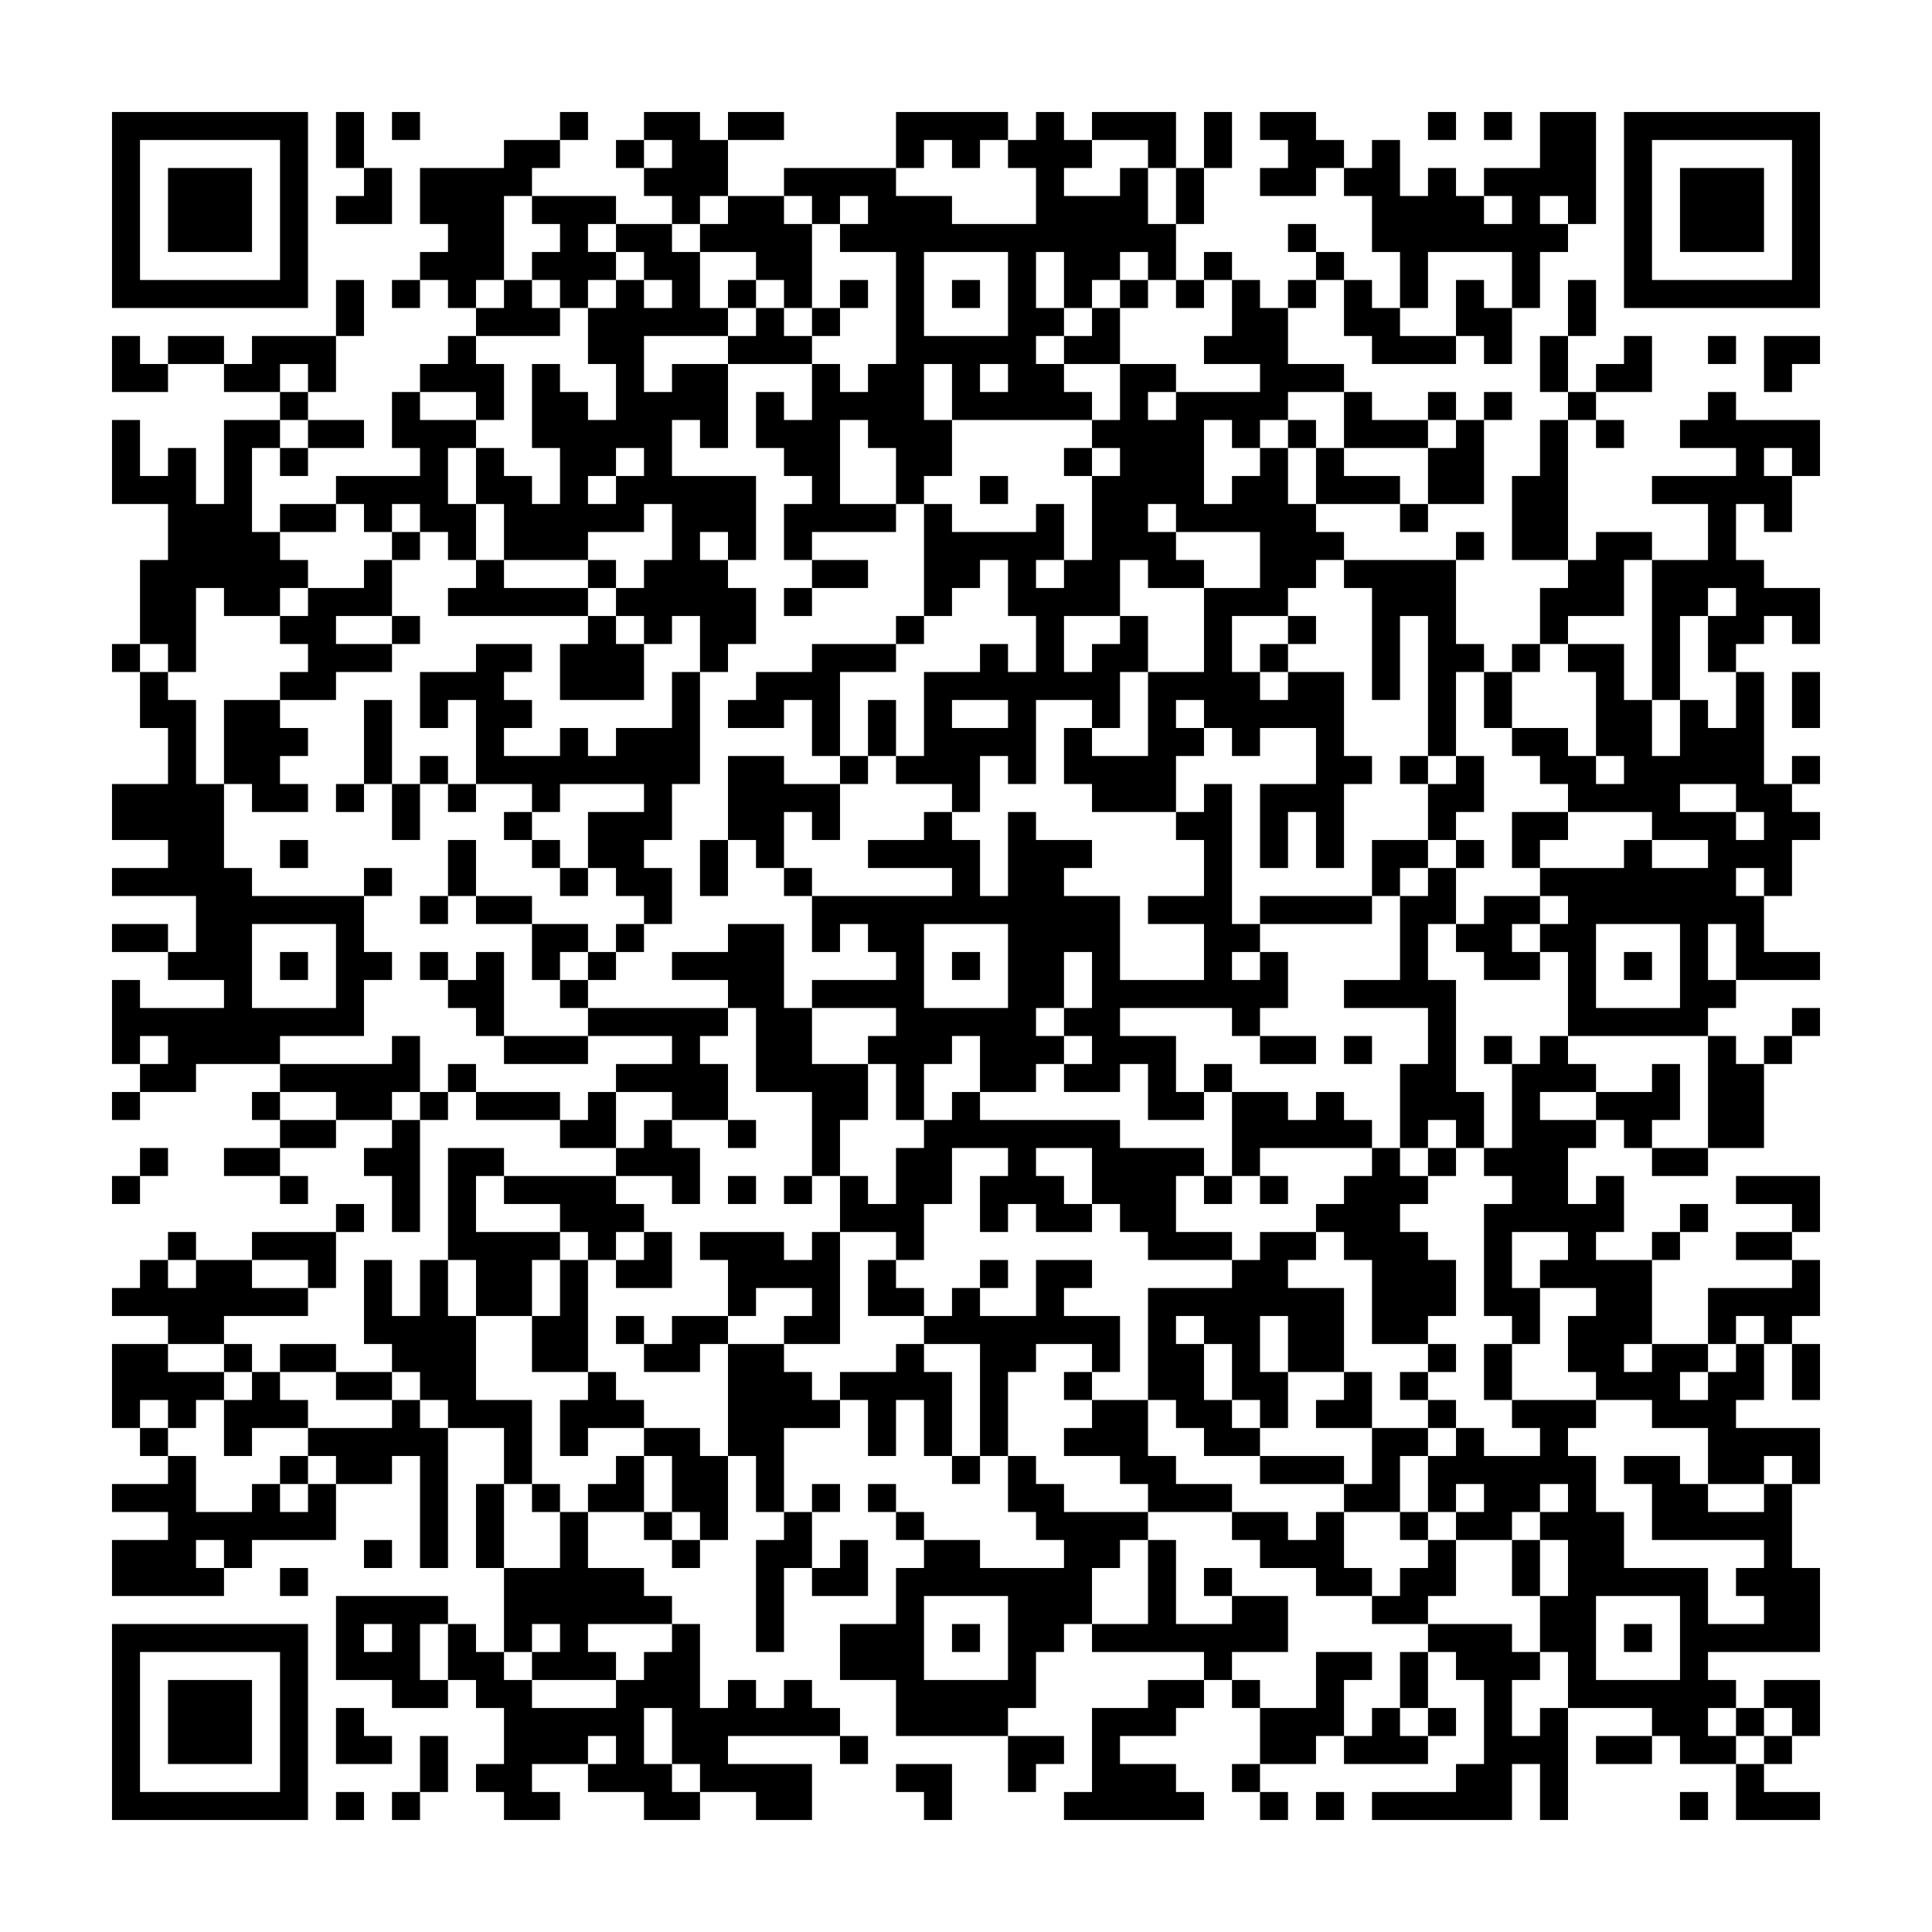
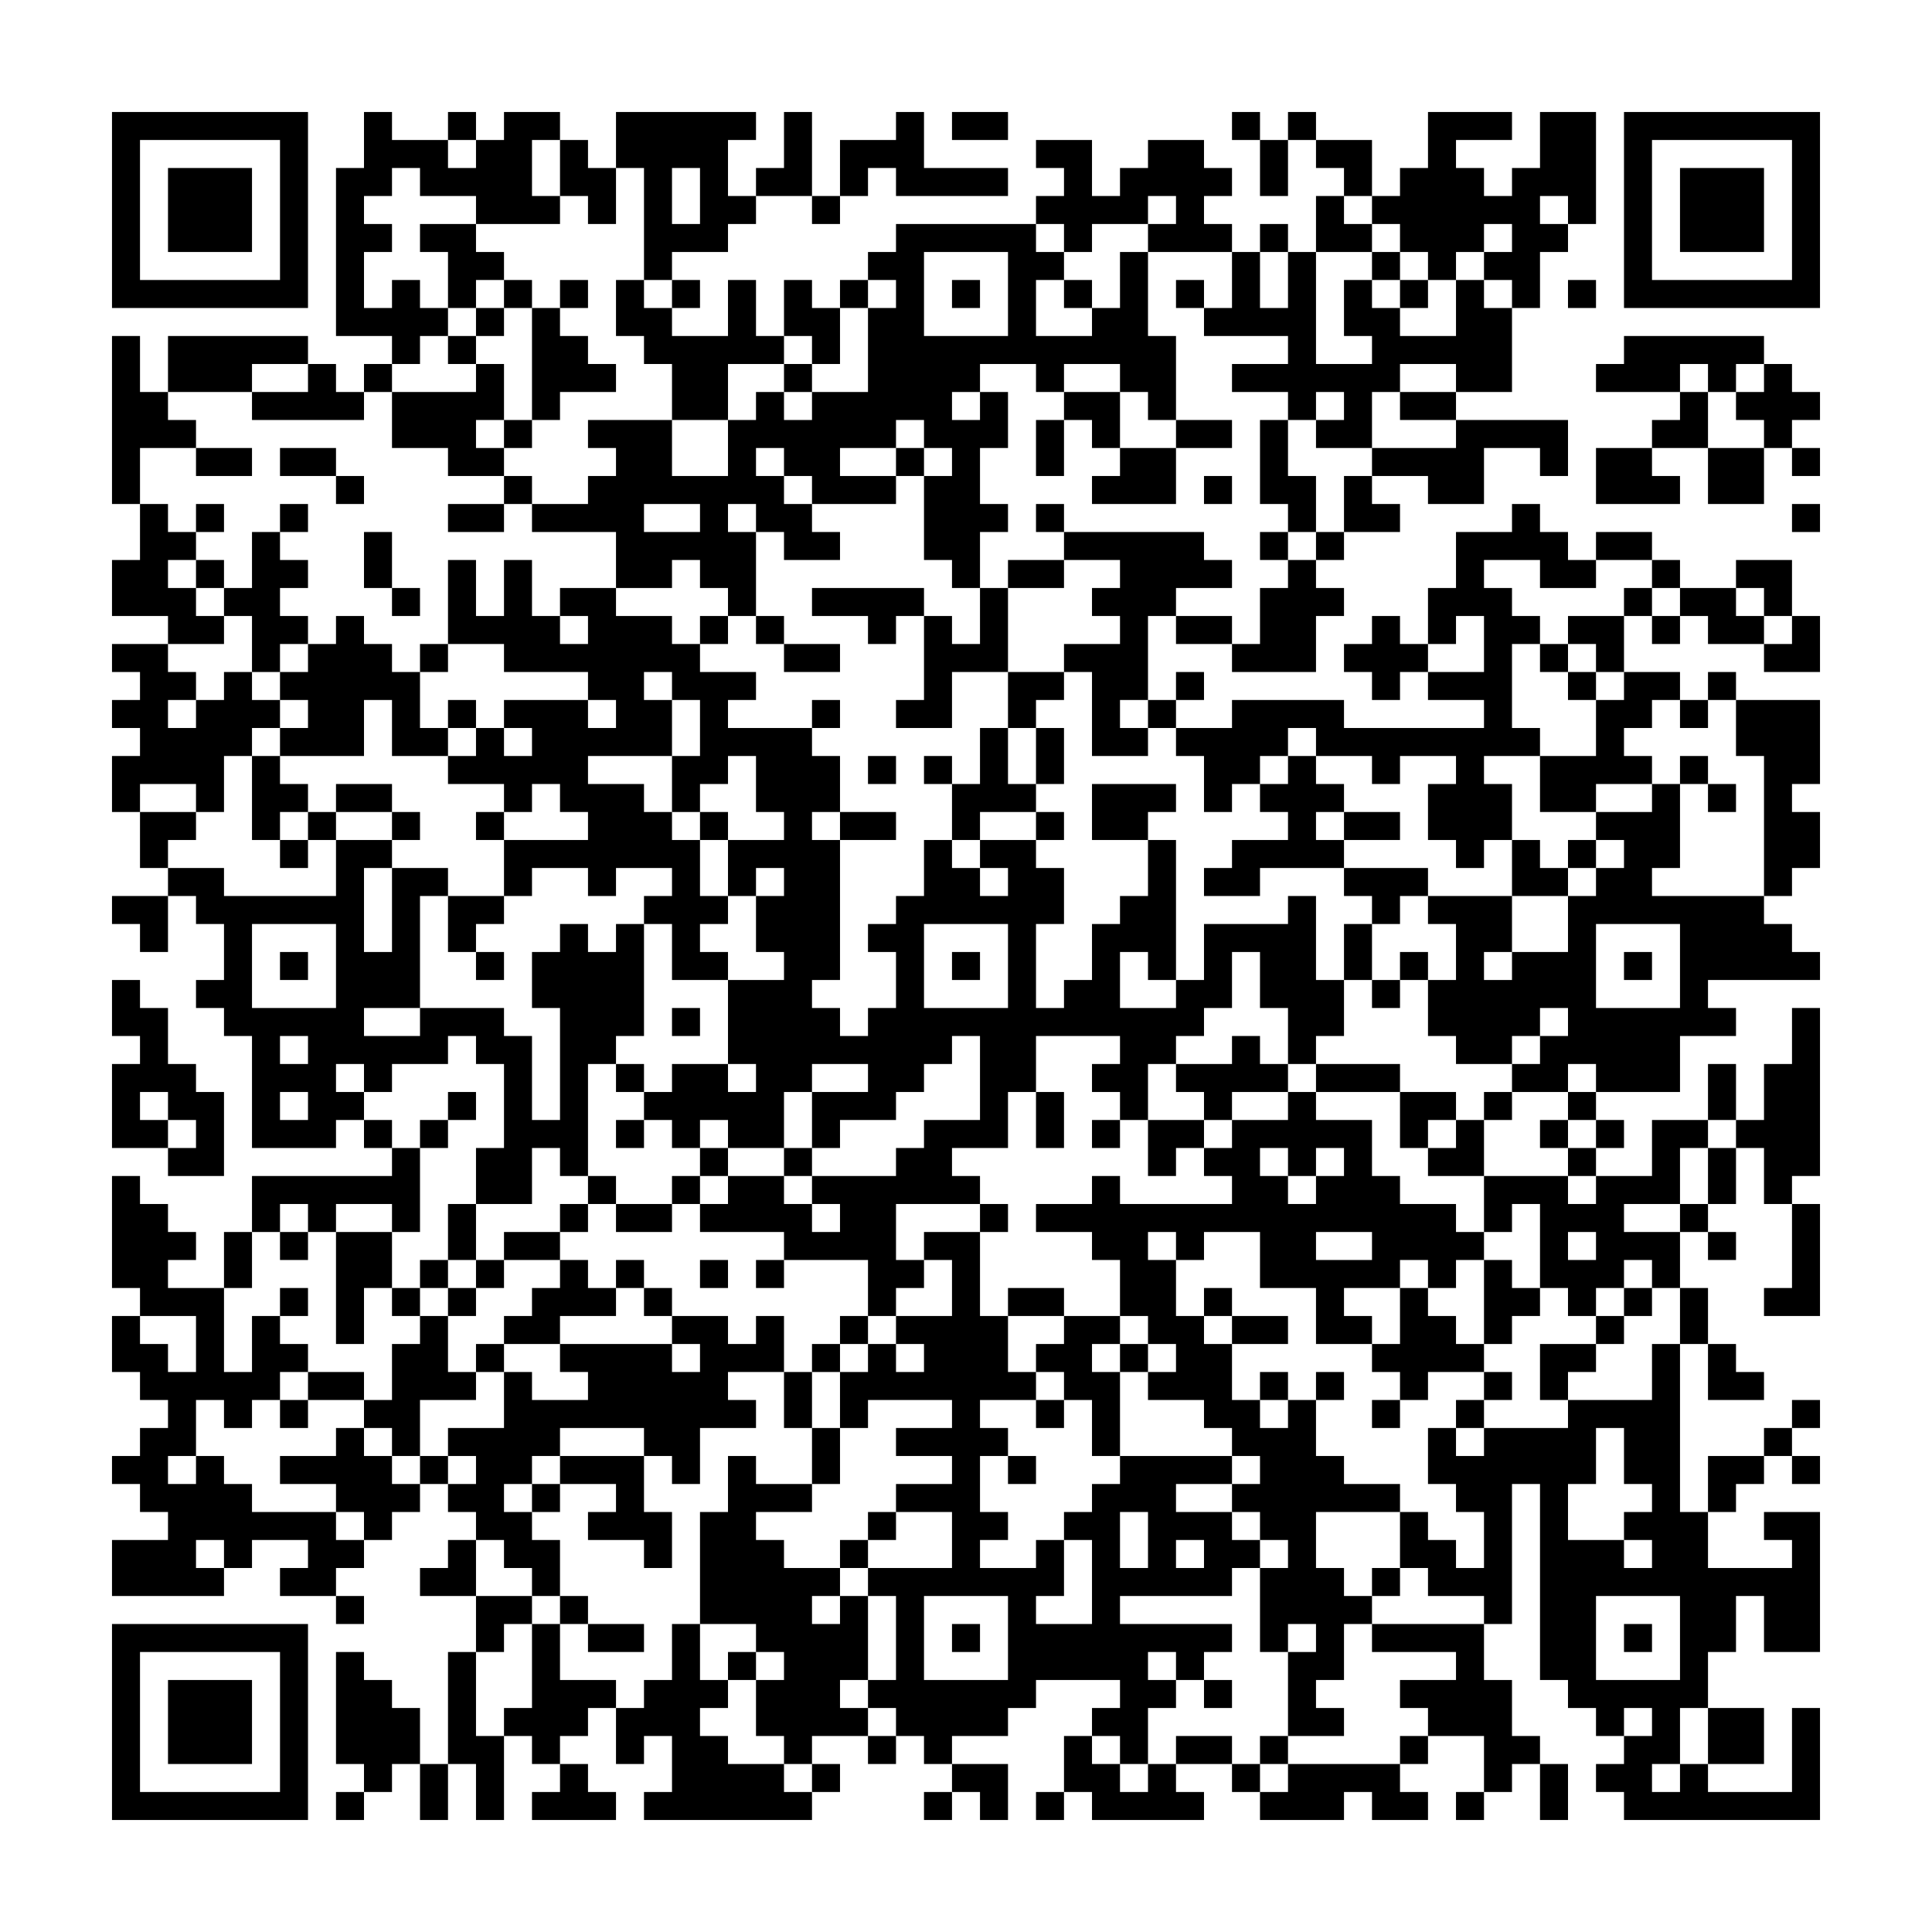
<svg xmlns="http://www.w3.org/2000/svg" viewBox="0 0 69 69">
-   <path d="M4 4h7v7h-7zM12 4h1v2h-1zM14 4h1v1h-1zM20 4h1v1h-1zM23 4h2v1h1v2h-1v1h-1v-1h-1v-1h1v-1h-1zM26 4h2v1h-2zM32 4h4v1h-1v1h-1v-1h-1v1h-1zM37 4h1v1h1v1h-1v1h2v-1h1v2h1v2h-1v-1h-1v1h-1v1h-1v-2h-1v2h1v1h-1v1h1v1h1v1h-5v-2h-1v2h1v2h-1v1h-1v-2h-1v-1h-1v3h2v1h-3v1h-1v-2h1v-1h-1v-1h-1v-2h1v1h1v-2h1v1h1v-1h1v-4h-2v-1h1v-1h-1v1h-1v-1h-1v-1h4v1h2v1h3v-2h-1v-1h1zM39 4h3v2h-1v-1h-2zM43 4h1v2h-1zM45 4h2v1h1v1h-1v1h-2v-1h1v-1h-1zM51 4h1v1h-1zM53 4h1v1h-1zM55 4h2v4h-1v-1h-1v1h1v1h-1v2h-1v-2h-3v2h-1v-2h-1v-2h-1v-1h1v-1h1v2h1v-1h1v1h1v1h1v-1h-1v-1h2zM58 4h7v7h-7zM5 5v5h5v-5zM18 5h2v1h-1v1h-1v3h-1v1h-1v-1h-1v-1h1v-1h-1v-2h3zM22 5h1v1h-1zM59 5v5h5v-5zM6 6h3v3h-3zM13 6h1v2h-2v-1h1zM42 6h1v2h-1zM60 6h3v3h-3zM19 7h3v1h-1v1h1v1h-1v1h-1v-1h-1v-1h1v-1h-1zM26 7h2v1h1v3h-1v-1h-1v-1h-2v-1h1zM22 8h2v1h1v2h1v1h-3v2h1v-1h2v3h-1v-1h-1v2h3v3h-1v-1h-1v1h1v1h1v2h-1v1h-1v-2h-1v1h-1v-1h-1v-1h1v-1h1v-2h-1v1h-2v1h-3v-2h-1v-2h1v1h1v1h1v-2h-1v-3h1v1h1v1h1v-2h-1v-2h1v-1h1v1h1v-1h-1v-1h-1zM46 8h1v1h-1zM33 9v3h3v-3zM43 9h1v1h-1zM47 9h1v1h-1zM12 10h1v2h-1zM14 10h1v1h-1zM18 10h1v1h1v1h-3v-1h1zM26 10h1v1h-1zM30 10h1v1h-1zM34 10h1v1h-1zM40 10h1v1h-1zM42 10h1v1h-1zM44 10h1v1h1v2h2v1h-2v1h-1v1h-1v-1h-1v3h1v-1h1v-1h1v2h1v1h1v1h-1v1h-1v1h-2v2h1v1h1v-1h2v3h1v1h-1v3h-1v-2h-1v2h-1v-3h2v-2h-2v1h-1v-1h-1v-1h-1v1h1v1h-1v2h-3v-1h-1v-2h1v1h2v-3h2v-3h2v-2h-3v-1h-1v1h1v1h1v1h-2v-1h-1v2h-2v2h1v-1h1v-1h1v2h-1v2h-1v-1h-2v3h-1v-1h-1v2h-1v-1h-2v-1h1v-3h2v-1h1v1h1v-2h-1v-2h-1v1h-1v1h-1v-4h1v1h3v-1h1v2h-1v1h1v-1h1v-3h1v-1h-1v-1h1v-2h2v1h-1v1h1v-1h3v-1h-2v-1h1zM46 10h1v1h-1zM48 10h1v1h1v1h2v1h-3v-1h-1zM52 10h1v1h1v2h-1v-1h-1zM56 10h1v2h-1zM27 11h1v1h1v1h-3v-1h1zM29 11h1v1h-1zM39 11h1v2h-2v-1h1zM4 12h1v1h1v1h-2zM6 12h2v1h-2zM9 12h3v2h-1v-1h-1v1h-2v-1h1zM16 12h1v1h1v2h-1v-1h-2v-1h1zM55 12h1v2h-1zM58 12h1v2h-2v-1h1zM61 12h1v1h-1zM63 12h2v1h-1v1h-1zM35 13v1h1v-1zM10 14h1v1h-1zM14 14h1v1h2v1h-1v2h1v2h-1v-1h-1v-1h-1v1h-1v-1h-1v-1h3v-1h-1zM48 14h1v1h2v1h-3zM51 14h1v1h-1zM53 14h1v1h-1zM56 14h1v1h-1zM61 14h1v1h3v2h-1v-1h-1v1h1v2h-1v-1h-1v2h1v1h2v2h-1v-1h-1v1h-1v1h-1v-2h1v-1h-1v1h-1v3h-1v-5h2v-2h-2v-1h3v-1h-2v-1h1zM4 15h1v2h1v-1h1v2h1v-3h2v1h-1v3h1v1h1v1h-1v1h-2v-1h-1v3h-1v-1h-1v-3h1v-2h-2zM11 15h2v1h-2zM46 15h1v1h-1zM52 15h1v3h-2v-2h1zM55 15h1v5h-2v-3h1zM57 15h1v1h-1zM10 16h1v1h-1zM22 16v1h-1v1h1v-1h1v-1zM38 16h1v1h-1zM47 16h1v1h2v1h-3zM35 17h1v1h-1zM10 18h2v1h-2zM50 18h1v1h-1zM14 19h1v1h-1zM52 19h1v1h-1zM57 19h2v1h-1v2h-2v1h-1v-2h1v-1h1zM13 20h1v2h-2v1h2v1h-2v1h-2v-1h1v-1h-1v-1h1v-1h2zM17 20h1v1h3v1h-5v-1h1zM21 20h1v1h-1zM29 20h2v1h-2zM48 20h4v3h1v1h-1v3h-1v-5h-1v3h-1v-4h-1zM28 21h1v1h-1zM14 22h1v1h-1zM21 22h1v1h1v2h-3v-2h1zM32 22h1v1h-1zM46 22h1v1h-1zM4 23h1v1h-1zM17 23h2v1h-1v1h1v1h-1v1h2v-1h1v1h1v-1h2v-2h1v4h-1v2h-1v1h1v2h-1v-1h-1v-1h-1v-2h2v-1h-3v1h-1v-1h-2v-3h-1v1h-1v-2h2zM29 23h3v1h-2v3h-1v-2h-1v1h-2v-1h1v-1h2zM45 23h1v1h-1zM54 23h1v1h-1zM56 23h2v2h1v2h1v-2h1v1h1v-2h1v4h1v1h1v1h-1v2h-1v-1h-1v1h1v2h2v1h-3v-2h-1v2h1v1h-1v1h-5v-3h-1v-1h1v-1h-1v-1h3v-1h1v1h2v-1h-2v-1h-3v-1h-1v-1h-1v-1h2v1h1v1h1v-1h-1v-3h-1zM5 24h1v1h1v3h1v3h1v1h4v2h1v1h-1v2h-3v1h-3v1h-2v-1h1v-1h-1v1h-1v-3h1v1h3v-1h-2v-1h1v-2h-3v-1h2v-1h-2v-2h2v-2h-1zM53 24h1v2h-1zM64 24h1v2h-1zM8 25h2v1h1v1h-1v1h1v1h-2v-1h-1zM13 25h1v3h-1zM31 25h1v2h-1zM34 25v1h2v-1zM15 27h1v1h-1zM26 27h2v1h2v2h-1v-1h-1v2h-1v-1h-1zM30 27h1v1h-1zM50 27h1v1h-1zM52 27h1v2h-1v1h-1v-2h1zM64 27h1v1h-1zM12 28h1v1h-1zM14 28h1v2h-1zM16 28h1v1h-1zM43 28h1v5h1v1h-1v1h1v-1h1v2h-1v1h-1v-1h-4v1h2v2h1v1h-2v-2h-1v1h-2v-1h1v-1h-1v-1h1v-2h-1v2h-1v1h1v1h-1v1h-2v-2h-1v1h-1v2h-1v-2h-1v-1h1v-1h-3v-1h3v-1h-1v-1h-1v1h-1v-2h5v-1h-3v-1h2v-1h1v1h1v2h1v-3h1v1h2v1h-1v1h2v3h3v-2h-2v-1h2v-2h-1v-1h1zM60 28v1h2v1h1v-1h-1v-1zM18 29h1v1h-1zM54 29h2v1h-1v1h-1zM10 30h1v1h-1zM16 30h1v2h-1zM19 30h1v1h-1zM25 30h1v2h-1zM49 30h2v1h-1v1h-1zM52 30h1v1h-1zM13 31h1v1h-1zM20 31h1v1h-1zM28 31h1v1h-1zM51 31h1v2h-1v2h1v4h1v2h-1v-1h-1v1h-1v-3h1v-2h-3v-1h2v-3h1zM15 32h1v1h-1zM17 32h2v1h-2zM45 32h4v1h-4zM53 32h2v1h-1v1h1v1h-2v-1h-1v-1h1zM4 33h2v1h-2zM9 33v3h3v-3zM19 33h2v1h-1v1h-1zM22 33h1v1h-1zM26 33h2v3h1v2h2v2h-1v2h-1v-3h-2v-3h-1v-1h-2v-1h2zM33 33v3h3v-3zM57 33v3h3v-3zM10 34h1v1h-1zM15 34h1v1h-1zM17 34h1v3h-1v-1h-1v-1h1zM21 34h1v1h-1zM34 34h1v1h-1zM58 34h1v1h-1zM20 35h1v1h-1zM21 36h5v1h-1v1h1v2h-2v-1h-2v-1h2v-1h-3zM64 36h1v1h-1zM14 37h1v2h-1v1h-2v-1h-2v-1h4zM18 37h3v1h-3zM45 37h2v1h-2zM48 37h1v1h-1zM53 37h1v1h-1zM55 37h1v1h1v1h-2v1h2v1h-1v2h1v-1h1v2h-1v1h2v3h-1v1h1v-1h2v1h-1v1h1v-1h1v-1h1v2h-1v1h3v2h-1v-1h-1v1h-2v-2h-2v-1h-2v-1h-1v-2h1v-1h-2v-1h1v-1h-2v2h1v2h-1v-1h-1v-4h1v-1h-1v-1h1v-3h1zM61 37h1v1h1v3h-2zM63 37h1v1h-1zM16 38h1v1h-1zM43 38h1v1h-1zM59 38h1v2h-1v1h-1v-1h-1v-1h2zM4 39h1v1h-1zM9 39h1v1h-1zM15 39h1v1h-1zM17 39h3v1h-3zM21 39h1v2h-2v-1h1zM34 39h1v1h5v1h3v1h-1v2h2v1h-3v-1h-1v-1h-1v-2h-2v1h1v1h1v1h-2v-1h-1v1h-1v-2h1v-1h-2v2h-1v2h-1v-1h-2v-2h1v1h1v-2h1v-1h1zM44 39h2v1h1v-1h1v1h1v1h-4v1h-1zM10 40h2v1h-2zM14 40h1v4h-1v-2h-1v-1h1zM23 40h1v1h1v2h-1v-1h-2v-1h1zM26 40h1v1h-1zM5 41h1v1h-1zM8 41h2v1h-2zM16 41h2v1h-1v2h3v1h-1v2h-2v-2h-1zM49 41h1v1h1v1h-1v1h1v1h1v2h-1v1h-2v-3h-1v-1h-1v-1h1v-1h1zM51 41h1v1h-1zM59 41h2v1h-2zM4 42h1v1h-1zM10 42h1v1h-1zM18 42h4v1h1v1h-1v1h-1v-1h-1v-1h-2zM26 42h1v1h-1zM28 42h1v1h-1zM43 42h1v1h-1zM45 42h1v1h-1zM62 42h3v2h-1v-1h-2zM12 43h1v1h-1zM60 43h1v1h-1zM6 44h1v1h-1zM9 44h3v2h-1v-1h-2zM23 44h1v2h-2v-1h1zM25 44h3v1h1v-1h1v4h-2v-1h1v-1h-2v1h-1v-2h-1zM45 44h2v1h-1v1h2v3h-2v-2h-1v2h1v2h-1v-1h-1v-2h-1v-1h-1v1h1v2h1v1h1v1h-2v-1h-1v-1h-1v-4h3v-1h1zM59 44h1v1h-1zM62 44h2v1h-2zM5 45h1v1h1v-1h2v1h2v1h-3v1h-2v-1h-2v-1h1zM13 45h1v2h1v-2h1v2h1v3h2v3h-1v-2h-2v-1h-1v-1h-1v-1h-1zM20 45h1v4h-2v-2h1zM31 45h1v1h1v1h-2zM35 45h1v1h-1zM37 45h2v1h-1v1h2v2h-1v-1h-2v1h-1v3h-1v-4h-2v-1h1v-1h1v1h2zM64 45h1v2h-1v1h-1v-1h-1v1h-1v-2h3zM22 47h1v1h-1zM24 47h2v1h-1v1h-2v-1h1zM4 48h2v1h2v1h-1v1h-1v-1h-1v1h-1zM8 48h1v1h-1zM10 48h2v1h-2zM26 48h2v1h1v1h1v1h-2v3h-1v-2h-1zM32 48h1v1h1v3h-1v-2h-1v2h-1v-2h-1v-1h2zM51 48h1v1h-1zM53 48h1v2h-1zM64 48h1v2h-1zM9 49h1v1h1v1h-2v1h-1v-2h1zM12 49h2v1h-2zM21 49h1v1h1v1h-2v1h-1v-2h1zM38 49h1v1h-1zM48 49h1v2h-2v-1h1zM50 49h1v1h-1zM14 50h1v1h1v5h-1v-4h-1v1h-2v-1h-1v-1h3zM39 50h2v2h1v1h2v1h-3v-1h-1v-1h-2v-1h1zM51 50h1v1h-1zM54 50h3v1h-1v1h1v2h1v2h3v2h2v-1h-1v-1h1v-1h-4v-2h-1v-1h2v1h1v1h2v-1h1v3h1v3h-4v1h1v1h-1v1h1v1h-2v-1h-1v-1h-3v-2h-1v-2h1v-2h-1v-1h1v-1h-1v1h-1v1h-2v-1h1v-1h-1v1h-1v-2h1v-1h1v1h2v-1h-1zM5 51h1v1h-1zM23 51h2v1h1v3h-1v-1h-1v-2h-1zM49 51h2v1h-1v2h-2v-1h1zM6 52h1v2h2v-1h1v1h1v-1h1v2h-3v1h-1v-1h-1v1h1v1h-4v-2h2v-1h-2v-1h2zM10 52h1v1h-1zM22 52h1v2h-2v-1h1zM34 52h1v1h-1zM36 52h1v1h1v1h3v1h-1v1h-1v2h-1v1h-1v2h-1v1h-4v-2h-2v-2h2v-2h1v-1h2v1h3v-1h-1v-1h-1zM45 52h3v1h-3zM17 53h1v3h-1zM19 53h1v1h-1zM29 53h1v1h-1zM31 53h1v1h-1zM20 54h1v2h2v1h1v1h-3v1h1v1h-3v-1h1v-1h-1v1h-1v-3h2zM23 54h1v1h-1zM28 54h1v2h-1v3h-1v-4h1zM32 54h1v1h-1zM44 54h2v1h1v-1h1v2h1v1h-2v-1h-2v-1h-1zM50 54h1v1h-1zM13 55h1v1h-1zM24 55h1v1h-1zM30 55h1v2h-2v-1h1zM41 55h1v3h2v-1h2v2h-2v1h-1v-1h-4v-1h2zM51 55h1v2h-1v1h-2v-1h1v-1h1zM54 55h1v2h-1zM10 56h1v1h-1zM43 56h1v1h-1zM12 57h4v1h-1v2h1v1h-2v-1h-2zM33 57v3h3v-3zM57 57v3h3v-3zM4 58h7v7h-7zM13 58v1h1v-1zM16 58h1v1h1v1h1v1h3v-1h1v-1h1v-1h1v3h1v-1h1v1h1v-1h1v1h1v1h-4v1h3v2h-2v-1h-2v-1h-1v-2h-1v2h1v1h1v1h-2v-1h-2v-1h1v-1h-1v1h-2v1h1v1h-2v-1h-1v-1h1v-2h-1v-1h-1zM34 58h1v1h-1zM51 58h3v1h1v1h-1v2h1v-1h1v4h-1v-2h-1v2h-5v-1h3v-1h1v-3h-1v-1h-1zM58 58h1v1h-1zM5 59v5h5v-5zM47 59h2v1h-1v2h-1v1h-2v-2h2zM50 59h1v2h-1zM6 60h3v3h-3zM41 60h2v1h-1v1h-2v1h2v1h1v1h-5v-1h1v-3h2zM44 60h1v1h-1zM63 60h2v2h-1v-1h-1zM12 61h1v1h1v1h-2zM49 61h1v1h1v1h-3v-1h1zM51 61h1v1h-1zM62 61h1v1h-1zM15 62h1v2h-1zM30 62h1v1h-1zM36 62h2v1h-1v1h-1zM57 62h2v1h-2zM63 62h1v1h-1zM32 63h2v2h-1v-1h-1zM44 63h1v1h-1zM62 63h1v1h2v1h-3zM12 64h1v1h-1zM14 64h1v1h-1zM45 64h1v1h-1zM47 64h1v1h-1zM60 64h1v1h-1z" />
+   <path d="M4 4h7v7h-7zM13 4h1v1h2v1h1v-1h1v-1h2v1h-1v2h1v1h-3v-1h-2v-1h-1v1h-1v1h1v1h-1v2h1v-1h1v1h1v1h-1v1h-1v-1h-2v-6h1zM16 4h1v1h-1zM22 4h5v1h-1v2h1v1h-1v1h-2v1h-1v-4h-1zM28 4h1v3h-2v-1h1zM32 4h1v2h3v1h-4v-1h-1v1h-1v-2h2zM34 4h2v1h-2zM44 4h1v1h-1zM46 4h1v1h-1zM51 4h3v1h-2v1h1v1h1v-1h1v-2h2v4h-1v-1h-1v1h1v1h-1v2h-1v-1h-1v-1h1v-1h-1v1h-1v1h-1v-1h-1v-1h-1v-1h1v-1h1zM58 4h7v7h-7zM5 5v5h5v-5zM20 5h1v1h1v2h-1v-1h-1zM37 5h2v2h1v-1h1v-1h2v1h1v1h-1v1h1v1h-3v-1h1v-1h-1v1h-2v1h-1v-1h-1v-1h1v-1h-1zM45 5h1v2h-1zM47 5h2v2h-1v-1h-1zM59 5v5h5v-5zM6 6h3v3h-3zM24 6v2h1v-2zM60 6h3v3h-3zM29 7h1v1h-1zM47 7h1v1h1v1h-2zM15 8h2v1h1v1h-1v1h-1v-2h-1zM32 8h5v1h1v1h-1v2h2v-1h1v-2h1v3h1v3h-1v-1h-1v-1h-2v1h-1v-1h-2v1h-1v1h1v-1h1v2h-1v2h1v1h-1v2h-1v-1h-1v-3h1v-1h-1v-1h-1v1h-2v1h2v1h-3v-1h-1v-1h-1v1h1v1h1v1h1v1h-2v-1h-1v-1h-1v1h1v3h-1v-1h-1v-1h-1v1h-2v-2h-3v-1h2v-1h1v-1h-1v-1h3v2h2v-2h1v-1h1v1h1v-1h2v-3h1v-1h-1v-1h1zM45 8h1v1h-1zM33 9v3h3v-3zM44 9h1v2h1v-2h1v4h2v-1h-1v-2h1v1h1v1h2v-2h1v1h1v3h-2v-1h-2v1h-1v2h-2v-1h1v-1h-1v1h-1v-1h-2v-1h2v-1h-3v-1h1zM49 9h1v1h-1zM18 10h1v1h-1zM20 10h1v1h-1zM22 10h1v1h1v1h2v-2h1v2h1v1h-2v2h-2v-2h-1v-1h-1zM24 10h1v1h-1zM28 10h1v1h1v2h-1v-1h-1zM30 10h1v1h-1zM34 10h1v1h-1zM38 10h1v1h-1zM42 10h1v1h-1zM50 10h1v1h-1zM56 10h1v1h-1zM17 11h1v1h-1zM19 11h1v1h1v1h1v1h-2v1h-1zM4 12h1v2h1v1h1v1h-2v2h-1zM6 12h5v1h-2v1h-3zM16 12h1v1h-1zM58 12h5v1h-1v1h-1v-1h-1v1h-3v-1h1zM11 13h1v1h1v1h-4v-1h2zM13 13h1v1h-1zM17 13h1v2h-1v1h1v1h-2v-1h-2v-2h3zM28 13h1v1h-1zM63 13h1v1h1v1h-1v1h-1v-1h-1v-1h1zM38 14h2v2h-1v-1h-1zM50 14h2v1h-2zM60 14h1v2h-2v-1h1zM18 15h1v1h-1zM37 15h1v2h-1zM42 15h2v1h-2zM45 15h1v2h1v2h-1v-1h-1zM52 15h4v2h-1v-1h-2v2h-2v-1h-2v-1h3zM7 16h2v1h-2zM10 16h2v1h-2zM32 16h1v1h-1zM40 16h2v2h-3v-1h1zM57 16h2v1h1v1h-3zM61 16h2v2h-2zM64 16h1v1h-1zM12 17h1v1h-1zM18 17h1v1h-1zM43 17h1v1h-1zM48 17h1v1h1v1h-2zM5 18h1v1h1v1h-1v1h1v1h1v1h-2v-1h-2v-2h1zM7 18h1v1h-1zM10 18h1v1h-1zM16 18h2v1h-2zM23 18v1h2v-1zM37 18h1v1h-1zM54 18h1v1h1v1h1v1h-2v-1h-2v1h1v1h1v1h-1v3h1v1h-2v1h1v2h-1v1h-1v-1h-1v-2h1v-1h-2v1h-1v-1h-2v-1h-1v1h-1v1h-1v1h-1v-2h-1v-1h2v-1h4v1h5v-1h-2v-1h2v-2h-1v1h-1v-2h1v-2h2zM64 18h1v1h-1zM9 19h1v1h1v1h-1v1h1v1h-1v1h-1v-2h-1v-1h1zM13 19h1v2h-1zM38 19h5v1h1v1h-2v1h-1v3h-1v1h1v1h-2v-3h-1v-1h2v-1h-1v-1h1v-1h-2zM45 19h1v1h-1zM47 19h1v1h-1zM57 19h2v1h-2zM7 20h1v1h-1zM16 20h1v2h1v-2h1v2h1v1h1v-1h-1v-1h2v1h2v1h1v1h2v1h-1v1h3v1h1v2h-1v1h1v5h-1v1h1v1h1v-1h1v-2h-1v-1h1v-1h1v-2h1v1h1v1h1v-1h-1v-1h2v1h1v2h-1v3h1v-1h1v-2h1v-1h1v-2h1v5h-1v-1h-1v2h2v-1h1v-2h3v-1h1v3h1v2h-1v1h-1v-2h-1v-2h-1v2h-1v1h-1v1h-1v2h-1v-1h-1v-1h1v-1h-3v2h-1v2h-2v1h1v1h-3v2h1v1h-1v1h-1v-2h-3v-1h-3v-1h1v-1h2v1h1v1h1v-1h-1v-1h3v-1h1v-1h2v-3h-1v1h-1v1h-1v1h-2v1h-1v-2h2v-1h-2v1h-1v2h-2v-1h-1v1h-1v-1h-1v-1h1v-1h2v1h1v-1h-1v-3h2v-1h-1v-2h1v-1h-1v1h-1v-2h2v-1h-1v-2h-1v1h-1v1h-1v-2h1v-2h-1v-1h-1v1h1v2h-3v1h2v1h1v1h1v2h1v1h-1v1h1v1h-2v-2h-1v-1h1v-1h-2v1h-1v-1h-2v1h-1v-2h3v-1h-1v-1h-1v1h-1v-1h-2v-1h1v-1h1v1h1v-1h-1v-1h3v1h1v-1h-1v-1h-3v-1h-2zM36 20h2v1h-2zM46 20h1v1h1v1h-1v2h-3v-1h1v-2h1zM59 20h1v1h-1zM62 20h2v2h-1v-1h-1zM14 21h1v1h-1zM29 21h4v1h-1v1h-1v-1h-2zM35 21h1v3h-2v2h-2v-1h1v-3h1v1h1zM58 21h1v1h-1zM60 21h2v1h1v1h-2v-1h-1zM12 22h1v1h1v1h1v2h1v1h-2v-2h-1v2h-3v-1h1v-1h-1v-1h1v-1h1zM25 22h1v1h-1zM27 22h1v1h-1zM42 22h2v1h-2zM49 22h1v1h1v1h-1v1h-1v-1h-1v-1h1zM56 22h2v2h-1v-1h-1zM59 22h1v1h-1zM64 22h1v2h-2v-1h1zM4 23h2v1h1v1h-1v1h1v-1h1v-1h1v1h1v1h-1v1h-1v2h-1v-1h-2v1h-1v-2h1v-1h-1v-1h1v-1h-1zM15 23h1v1h-1zM28 23h2v1h-2zM55 23h1v1h-1zM36 24h2v1h-1v1h-1zM42 24h1v1h-1zM56 24h1v1h-1zM58 24h2v1h-1v1h-1v1h1v1h-2v1h-2v-2h2v-2h1zM61 24h1v1h-1zM16 25h1v1h-1zM29 25h1v1h-1zM41 25h1v1h-1zM60 25h1v1h-1zM62 25h3v3h-1v1h1v2h-1v1h-1v-5h-1zM35 26h1v2h1v1h-2v1h-1v-2h1zM37 26h1v2h-1zM9 27h1v1h1v1h-1v1h-1zM31 27h1v1h-1zM33 27h1v1h-1zM46 27h1v1h1v1h-1v1h1v1h-3v1h-2v-1h1v-1h2v-1h-1v-1h1zM60 27h1v1h-1zM12 28h2v1h-2zM39 28h3v1h-1v1h-2zM59 28h1v3h-1v1h4v1h1v1h1v1h-4v1h1v1h-2v2h-3v-1h-1v1h-2v-1h1v-1h1v-1h-1v1h-1v1h-2v-1h-1v-2h1v-2h-1v-1h3v2h-1v1h1v-1h2v-2h1v-1h1v-1h-1v-1h2zM61 28h1v1h-1zM5 29h2v1h-1v1h-1zM11 29h1v1h-1zM14 29h1v1h-1zM17 29h1v1h-1zM25 29h1v1h-1zM30 29h2v1h-2zM37 29h1v1h-1zM48 29h2v1h-2zM10 30h1v1h-1zM12 30h2v1h-1v3h1v-3h2v1h-1v4h-2v1h2v-1h3v1h1v3h1v-4h-1v-2h1v-1h1v1h1v-1h1v4h-1v1h-1v4h-1v-1h-1v2h-2v-2h1v-3h-1v-1h-1v1h-2v1h-1v-1h-1v1h1v1h-1v1h-3v-4h-1v-1h-1v-1h1v-2h-1v-1h-1v-1h2v1h4zM54 30h1v1h1v1h-2zM56 30h1v1h-1zM48 31h3v1h-1v1h-1v-1h-1zM4 32h2v2h-1v-1h-1zM16 32h2v1h-1v1h-1zM9 33v3h3v-3zM33 33v3h3v-3zM48 33h1v2h-1zM57 33v3h3v-3zM10 34h1v1h-1zM17 34h1v1h-1zM34 34h1v1h-1zM50 34h1v1h-1zM58 34h1v1h-1zM4 35h1v1h1v2h1v1h1v3h-2v-1h1v-1h-1v-1h-1v1h1v1h-2v-3h1v-1h-1zM49 35h1v1h-1zM24 36h1v1h-1zM64 36h1v6h-1v1h-1v-2h-1v-1h1v-2h1zM10 37v1h1v-1zM44 37h1v1h1v1h-2v1h-1v-1h-1v-1h2zM22 38h1v1h-1zM47 38h3v1h-3zM61 38h1v2h-1zM10 39v1h1v-1zM16 39h1v1h-1zM37 39h1v2h-1zM46 39h1v1h2v2h1v1h2v1h1v1h-1v1h-1v-1h-1v1h-2v1h1v1h-2v-2h-2v-2h-2v1h-1v-1h-1v1h1v2h1v1h1v2h1v1h1v-1h1v2h1v1h2v1h-3v2h1v1h1v1h-1v2h-1v1h1v1h-2v-3h1v-1h-1v1h-1v-3h1v-1h-1v-1h-1v-1h1v-1h-1v-1h-1v-1h-2v-1h1v-1h-1v-1h-1v-2h-1v-1h-2v-1h2v-1h1v1h4v-1h-1v-1h1v-1h2zM50 39h2v1h-1v1h-1zM53 39h1v1h-1zM56 39h1v1h-1zM13 40h1v1h-1zM15 40h1v1h-1zM22 40h1v1h-1zM39 40h1v1h-1zM41 40h2v1h-1v1h-1zM52 40h1v2h-2v-1h1zM55 40h1v1h-1zM57 40h1v1h-1zM59 40h2v1h-1v2h-2v1h2v2h-1v-1h-1v1h-1v1h-1v-1h-1v-3h-1v1h-1v-2h3v1h1v-1h2zM14 41h1v3h-1v-1h-2v1h-1v-1h-1v1h-1v-2h5zM25 41h1v1h-1zM28 41h1v1h-1zM45 41v1h1v1h1v-1h1v-1h-1v1h-1v-1zM56 41h1v1h-1zM61 41h1v2h-1zM4 42h1v1h1v1h1v1h-1v1h2v3h1v-2h1v1h1v1h-1v1h-1v1h-1v-1h-1v2h-1v1h1v-1h1v1h1v1h3v1h1v1h-1v1h-2v-1h1v-1h-2v1h-1v-1h-1v1h1v1h-4v-2h2v-1h-1v-1h-1v-1h1v-1h1v-1h-1v-1h-1v-2h1v1h1v1h1v-2h-2v-1h-1zM21 42h1v1h-1zM24 42h1v1h-1zM16 43h1v2h-1zM20 43h1v1h-1zM22 43h2v1h-2zM35 43h1v1h-1zM60 43h1v1h-1zM64 43h1v4h-2v-1h1zM8 44h1v2h-1zM10 44h1v1h-1zM12 44h2v2h-1v2h-1zM18 44h2v1h-2zM33 44h2v3h1v2h1v1h-2v1h1v1h-1v2h1v1h-1v1h2v-1h1v2h-1v1h2v-3h-1v-1h1v-1h1v-1h4v1h-2v1h2v1h1v1h-1v1h-4v1h4v1h-1v1h-1v-1h-1v1h1v1h-1v2h-1v-1h-1v-1h1v-1h-3v1h-1v1h-2v1h-1v-1h-1v-1h-1v-1h1v-3h-1v-1h3v-2h-2v-1h2v-1h-2v-1h2v-1h-3v1h-1v-2h1v-1h1v1h1v-1h-1v-1h2v-2h-1zM47 44v1h2v-1zM56 44v1h1v-1zM61 44h1v1h-1zM15 45h1v1h-1zM17 45h1v1h-1zM20 45h1v1h1v1h-2v1h-2v-1h1v-1h1zM22 45h1v1h-1zM25 45h1v1h-1zM27 45h1v1h-1zM53 45h1v1h1v1h-1v1h-1zM10 46h1v1h-1zM14 46h1v1h-1zM16 46h1v1h-1zM23 46h1v1h-1zM36 46h2v1h-2zM43 46h1v1h-1zM50 46h1v1h1v1h1v1h-2v1h-1v-1h-1v-1h1zM58 46h1v1h-1zM60 46h1v2h-1zM15 47h1v2h1v1h-2v2h-1v-1h-1v-1h1v-2h1zM24 47h2v1h1v-1h1v2h-2v1h1v1h-2v2h-1v-1h-1v-1h-3v1h-1v1h-1v1h1v1h1v2h-1v-1h-1v-1h-1v-1h-1v-1h1v-1h-1v-1h2v-2h1v1h2v-1h-1v-1h4v1h1v-1h-1zM30 47h1v1h-1zM38 47h2v1h-1v1h1v3h-1v-2h-1v-1h-1v-1h1zM44 47h2v1h-2zM57 47h1v1h-1zM17 48h1v1h-1zM29 48h1v1h-1zM40 48h1v1h-1zM55 48h2v1h-1v1h-1zM59 48h1v6h1v2h3v-1h-1v-1h2v5h-2v-2h-1v2h-1v2h-1v2h-1v1h1v-1h1v1h3v-3h1v4h-7v-1h-1v-1h1v-1h1v-1h-1v1h-1v-1h-1v-1h-1v-7h-1v5h-1v-1h-2v-1h-1v-2h1v1h1v1h1v-2h-1v-1h-1v-2h1v1h1v-1h3v-1h3zM61 48h1v1h1v1h-2zM11 49h2v1h-2zM28 49h1v2h-1zM45 49h1v1h-1zM47 49h1v1h-1zM53 49h1v1h-1zM10 50h1v1h-1zM37 50h1v1h-1zM49 50h1v1h-1zM52 50h1v1h-1zM64 50h1v1h-1zM12 51h1v1h1v1h1v1h-1v1h-1v-1h-1v-1h-2v-1h2zM29 51h1v2h-1zM57 51v2h-1v2h2v1h1v-1h-1v-1h1v-1h-1v-2zM63 51h1v1h-1zM15 52h1v1h-1zM20 52h3v2h1v2h-1v-1h-2v-1h1v-1h-2zM26 52h1v1h2v1h-2v1h1v1h2v1h-1v1h1v-1h1v3h-1v1h1v1h-2v1h-1v-1h-1v-2h1v-1h-1v-1h-2v-4h1zM36 52h1v1h-1zM61 52h2v1h-1v1h-1zM64 52h1v1h-1zM19 53h1v1h-1zM31 54h1v1h-1zM40 54v2h1v-2zM16 55h1v2h-2v-1h1zM30 55h1v1h-1zM42 55v1h1v-1zM49 56h1v1h-1zM12 57h1v1h-1zM17 57h2v1h-1v1h-1zM20 57h1v1h-1zM33 57v3h3v-3zM57 57v3h3v-3zM4 58h7v7h-7zM19 58h1v2h2v1h-1v1h-1v1h-1v-1h-1v-1h1zM21 58h2v1h-2zM24 58h1v2h1v1h-1v1h1v1h2v1h1v1h-6v-1h1v-2h-1v1h-1v-2h1v-1h1zM34 58h1v1h-1zM49 58h4v2h1v2h1v1h-1v1h-1v-2h-2v-1h-1v-1h2v-1h-3zM58 58h1v1h-1zM5 59v5h5v-5zM12 59h1v1h1v1h1v2h-1v1h-1v-1h-1zM16 59h1v3h1v3h-1v-2h-1zM26 59h1v1h-1zM6 60h3v3h-3zM43 60h1v1h-1zM61 61h2v2h-2zM31 62h1v1h-1zM38 62h1v1h1v1h1v-1h1v1h1v1h-4v-1h-1zM42 62h2v1h-2zM45 62h1v1h-1zM50 62h1v1h-1zM15 63h1v2h-1zM20 63h1v1h1v1h-3v-1h1zM29 63h1v1h-1zM34 63h2v2h-1v-1h-1zM44 63h1v1h-1zM46 63h4v1h1v1h-2v-1h-1v1h-3v-1h1zM55 63h1v2h-1zM12 64h1v1h-1zM33 64h1v1h-1zM37 64h1v1h-1zM52 64h1v1h-1z" />
</svg>
